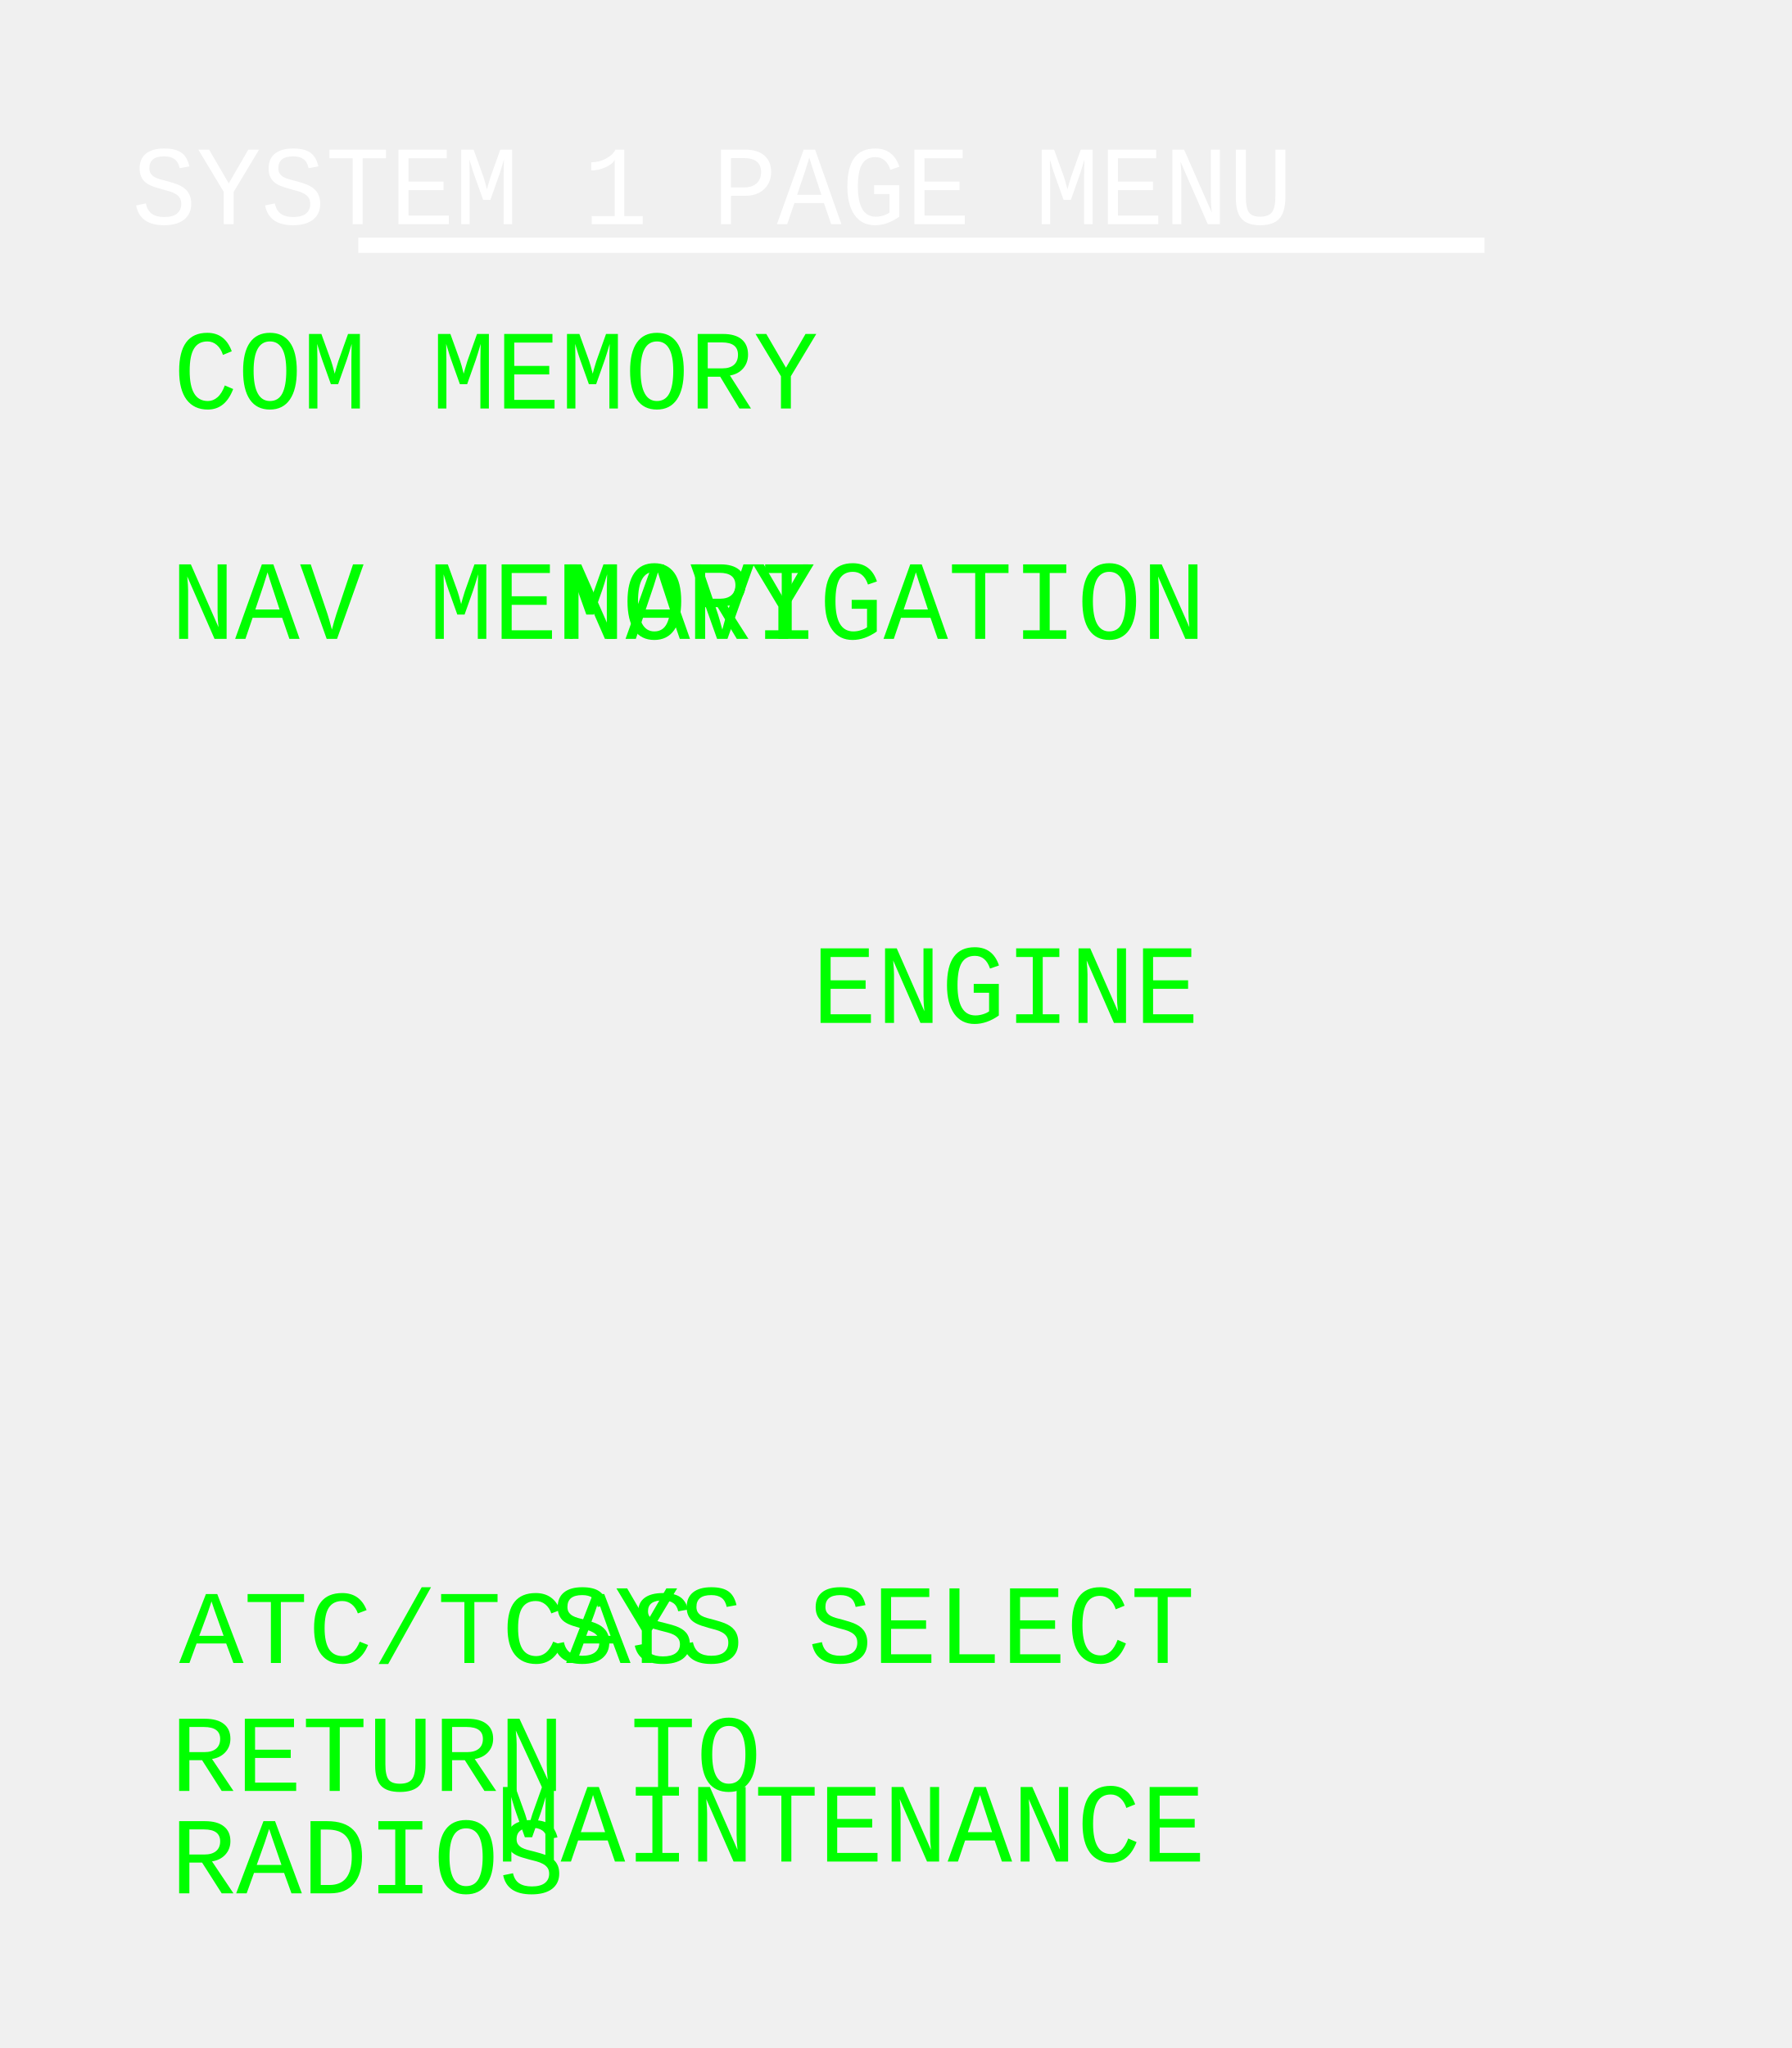
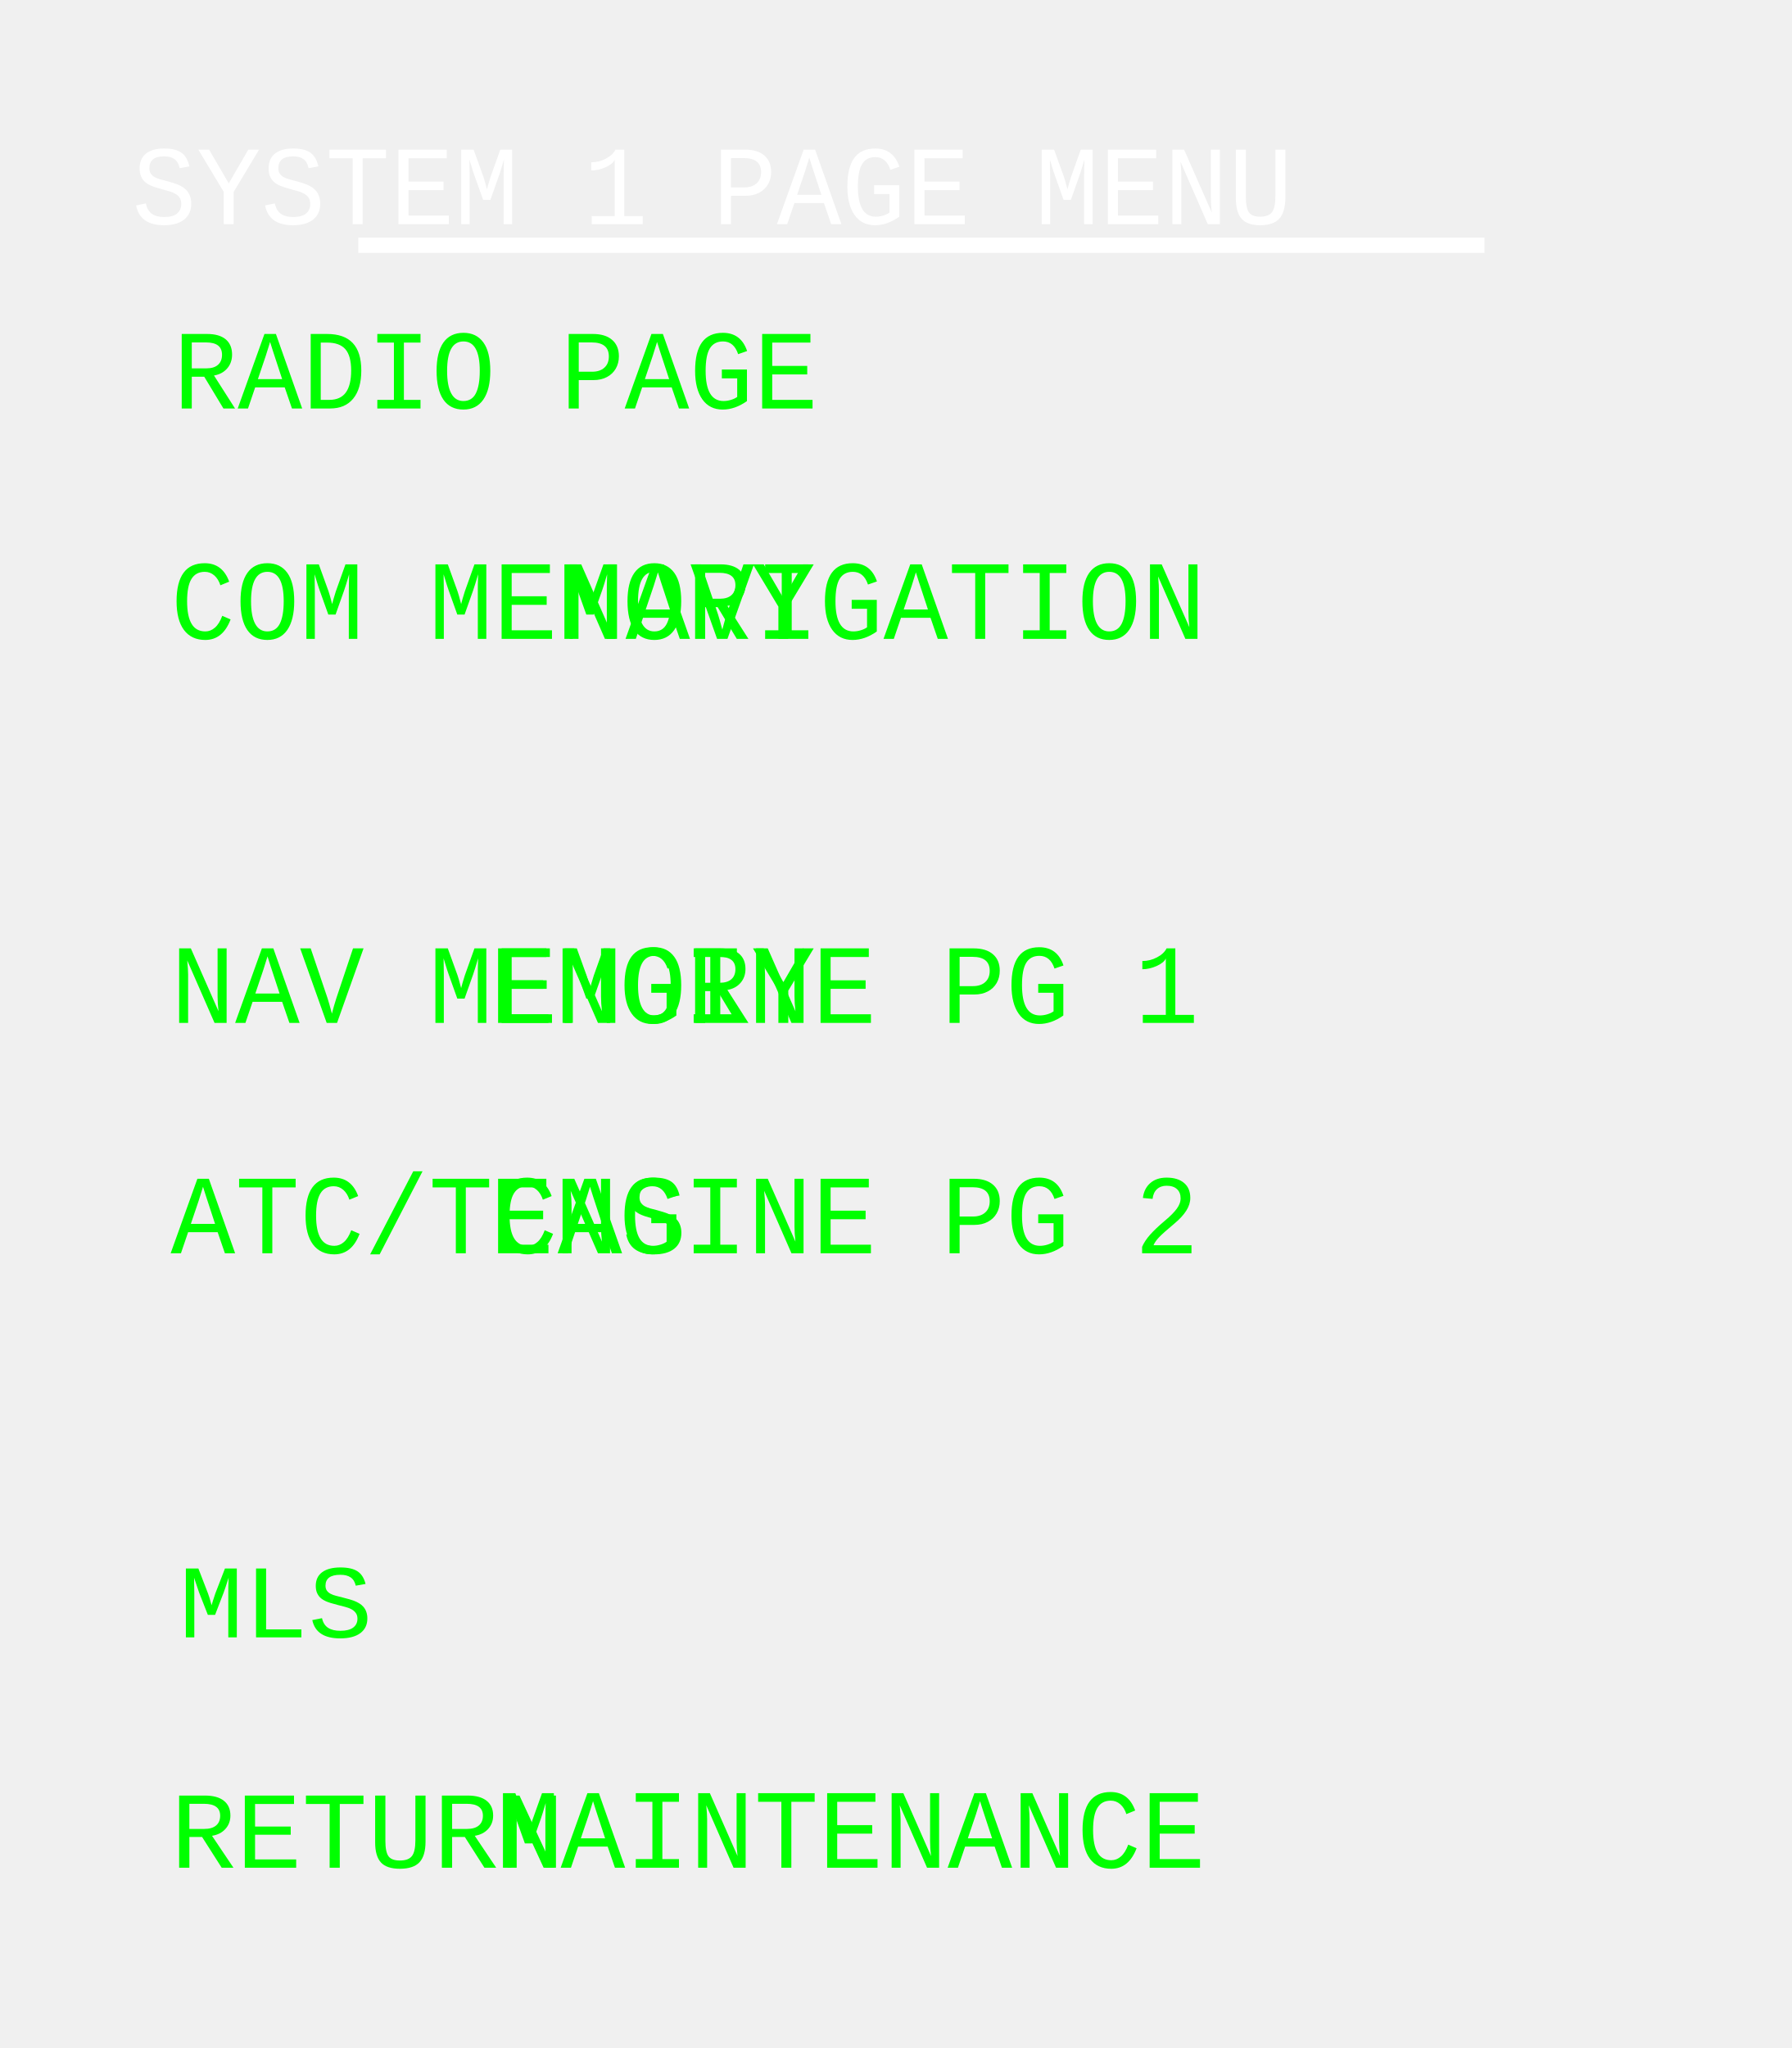
<svg xmlns="http://www.w3.org/2000/svg" xmlns:xlink="http://www.w3.org/1999/xlink" width="350" height="400" viewBox="0 0 350 400" id="svg4136" version="1.1">
  <defs id="defs4138">
    <linearGradient id="linearGradient4630">
      <stop style="stop-color:#ffffff;stop-opacity:1;" offset="0" id="stop4632" />
      <stop style="stop-color:#ffffff;stop-opacity:0;" offset="1" id="stop4634" />
    </linearGradient>
    <linearGradient id="linearGradient4361">
      <stop style="stop-color:#0000ff;stop-opacity:1;" offset="0" id="stop4363" />
      <stop style="stop-color:#0000ff;stop-opacity:0;" offset="1" id="stop4365" />
    </linearGradient>
    <linearGradient id="linearGradient4295">
      <stop style="stop-color:#000000;stop-opacity:1;" offset="0" id="stop4297" />
      <stop style="stop-color:#000000;stop-opacity:0;" offset="1" id="stop4299" />
    </linearGradient>
    <linearGradient id="linearGradient4283">
      <stop style="stop-color:#8ec58a;stop-opacity:1;" offset="0" id="stop4285" />
      <stop style="stop-color:#8ec58a;stop-opacity:0;" offset="1" id="stop4287" />
    </linearGradient>
    <marker orient="auto" refY="0" refX="0" id="Arrow2Mend" style="overflow:visible">
      <path id="path4363" style="fill:#19e600;fill-opacity:1;fill-rule:evenodd;stroke:#19e600;stroke-width:0.625;stroke-linejoin:round;stroke-opacity:1" d="M 8.719,4.034 -2.207,0.016 8.719,-4.002 c -1.745,2.372 -1.735,5.617 -6e-7,8.035 z" transform="scale(-0.6,-0.6)" />
    </marker>
    <marker orient="auto" refY="0" refX="0" id="Arrow2Lend" style="overflow:visible">
      <path id="path4357" style="fill:#19e600;fill-opacity:1;fill-rule:evenodd;stroke:#19e600;stroke-width:0.625;stroke-linejoin:round;stroke-opacity:1" d="M 8.719,4.034 -2.207,0.016 8.719,-4.002 c -1.745,2.372 -1.735,5.617 -6e-7,8.035 z" transform="matrix(-1.1,0,0,-1.1,-1.1,0)" />
    </marker>
    <marker orient="auto" refY="0" refX="0" id="Arrow1Sstart" style="overflow:visible">
      <path id="path4309" d="M 0,0 5,-5 -12.5,0 5,5 0,0 Z" style="fill:#00ffff;fill-opacity:1;fill-rule:evenodd;stroke:#00ffff;stroke-width:1pt;stroke-opacity:1" transform="matrix(0.2,0,0,0.2,1.2,0)" />
    </marker>
    <marker orient="auto" refY="0" refX="0" id="marker4639" style="overflow:visible">
      <path id="path4641" d="M 0,0 5,-5 -12.5,0 5,5 0,0 Z" style="fill:#00ffff;fill-opacity:1;fill-rule:evenodd;stroke:#00ffff;stroke-width:1pt;stroke-opacity:1" transform="matrix(0.4,0,0,0.4,4,0)" />
    </marker>
    <marker orient="auto" refY="0" refX="0" id="Arrow1Mstart" style="overflow:visible">
      <path id="path4303" d="M 0,0 5,-5 -12.5,0 5,5 0,0 Z" style="fill:#00ffff;fill-opacity:1;fill-rule:evenodd;stroke:#00ffff;stroke-width:1pt;stroke-opacity:1" transform="matrix(0.4,0,0,0.4,4,0)" />
    </marker>
    <marker orient="auto" refY="0" refX="0" id="Arrow1Lstart" style="overflow:visible">
      <path id="path4297" d="M 0,0 5,-5 -12.5,0 5,5 0,0 Z" style="fill:#00ffff;fill-opacity:1;fill-rule:evenodd;stroke:#00ffff;stroke-width:1pt;stroke-opacity:1" transform="matrix(0.8,0,0,0.8,10,0)" />
    </marker>
    <marker orient="auto" refY="0" refX="0" id="Arrow1Sstart-8" style="overflow:visible">
      <path id="path4309-9" d="M 0,0 5,-5 -12.5,0 5,5 0,0 Z" style="fill:#00ffff;fill-opacity:1;fill-rule:evenodd;stroke:#00ffff;stroke-width:1pt;stroke-opacity:1" transform="matrix(0.2,0,0,0.2,1.2,0)" />
    </marker>
    <marker orient="auto" refY="0" refX="0" id="Arrow1Sstart-7" style="overflow:visible">
      <path id="path4309-6" d="M 0,0 5,-5 -12.5,0 5,5 0,0 Z" style="fill:#00ffff;fill-opacity:1;fill-rule:evenodd;stroke:#00ffff;stroke-width:1pt;stroke-opacity:1" transform="matrix(0.2,0,0,0.2,1.2,0)" />
    </marker>
    <linearGradient xlink:href="#linearGradient4283" id="linearGradient4289" x1="105.55" y1="94.486" x2="184.586" y2="94.486" gradientUnits="userSpaceOnUse" />
    <linearGradient xlink:href="#linearGradient4295" id="linearGradient4301" x1="419.733" y1="84.018" x2="496.901" y2="84.018" gradientUnits="userSpaceOnUse" />
    <linearGradient xlink:href="#linearGradient4361" id="linearGradient4367" x1="514.403" y1="612.717" x2="593.208" y2="612.717" gradientUnits="userSpaceOnUse" />
    <linearGradient xlink:href="#linearGradient4630" id="linearGradient4636" x1="121.015" y1="724.176" x2="334.129" y2="724.176" gradientUnits="userSpaceOnUse" />
  </defs>
  <g id="layer1" transform="translate(0,-624)" />
  <g id="layer2" transform="translate(0,-624)" />
  <g id="layer3" transform="translate(0,-624)">
-     <text xml:space="preserve" style="font-style:normal;font-variant:normal;font-weight:normal;font-stretch:normal;font-size:26.835px;line-height:125%;font-family:'Liberation Mono';-inkscape-font-specification:'Liberation Mono, Normal';text-align:start;letter-spacing:0px;word-spacing:0px;writing-mode:lr-tb;text-anchor:start;fill:#00ff00;fill-opacity:1;stroke:none;stroke-width:1px;stroke-linecap:butt;stroke-linejoin:miter;stroke-opacity:1" x="34.521" y="961.964" id="atctcas" transform="scale(1.013874,0.9863162)">
-       <tspan y="961.964" x="34.521" id="tspan4341-2" style="font-style:normal;font-variant:normal;font-weight:normal;font-stretch:normal;font-size:20.709px;line-height:125%;font-family:'Liberation Mono';-inkscape-font-specification:'Liberation Mono, Normal';text-align:start;writing-mode:lr-tb;text-anchor:start;fill:#00ff00;fill-opacity:1;stroke:none;stroke-opacity:1">ATC/TCAS</tspan>
+     <text xml:space="preserve" style="font-style:normal;font-variant:normal;font-weight:normal;font-stretch:normal;font-size:26.835px;line-height:125%;font-family:'Liberation Mono';-inkscape-font-specification:'Liberation Mono, Normal';text-align:start;letter-spacing:0px;word-spacing:0px;writing-mode:lr-tb;text-anchor:start;fill:#00ff00;fill-opacity:1;stroke:none;stroke-width:1px;stroke-linecap:butt;stroke-linejoin:miter;stroke-opacity:1" x="34.521" y="956.894" id="atctcas" transform="scale(1.013874,0.9863162)">
+       <tspan y="956.894" x="34.521" id="tspan4341-2" style="font-style:normal;font-variant:normal;font-weight:normal;font-stretch:normal;font-size:20.709px;line-height:125%;font-family:'Liberation Mono';-inkscape-font-specification:'Liberation Mono, Normal';text-align:start;writing-mode:lr-tb;text-anchor:start;fill:#00ff00;fill-opacity:1;stroke:none;stroke-opacity:1">MLS</tspan>
    </text>
-     <text xml:space="preserve" style="font-style:normal;font-variant:normal;font-weight:normal;font-stretch:normal;font-size:27.914px;line-height:125%;font-family:'Liberation Mono';-inkscape-font-specification:'Liberation Mono, Normal';text-align:start;letter-spacing:0px;word-spacing:0px;writing-mode:lr-tb;text-anchor:start;fill:#00ff00;fill-opacity:1;stroke:none;stroke-width:1px;stroke-linecap:butt;stroke-linejoin:miter;stroke-opacity:1" x="323.267" y="924.772" id="atctcas-3" transform="scale(0.9746918,1.025965)">
-       <tspan y="924.772" x="323.267" id="tspan4341-2-6" style="font-style:normal;font-variant:normal;font-weight:normal;font-stretch:normal;font-size:21.541px;line-height:125%;font-family:'Liberation Mono';-inkscape-font-specification:'Liberation Mono, Normal';text-align:end;writing-mode:lr-tb;text-anchor:end;fill:#00ff00;fill-opacity:1;stroke:none;stroke-opacity:1">SYS SELECT</tspan>
-     </text>
-     <text xml:space="preserve" style="font-style:normal;font-variant:normal;font-weight:normal;font-stretch:normal;font-size:27.914px;line-height:125%;font-family:'Liberation Mono';-inkscape-font-specification:'Liberation Mono, Normal';text-align:start;letter-spacing:0px;word-spacing:0px;writing-mode:lr-tb;text-anchor:start;fill:#00ff00;fill-opacity:1;stroke:none;stroke-width:1px;stroke-linecap:butt;stroke-linejoin:miter;stroke-opacity:1" x="325.398" y="962.59" id="atctcas-3-6" transform="scale(0.9746918,1.025965)">
-       <tspan y="962.59" x="325.398" id="tspan4341-2-6-2" style="font-style:normal;font-variant:normal;font-weight:normal;font-stretch:normal;font-size:21.541px;line-height:125%;font-family:'Liberation Mono';-inkscape-font-specification:'Liberation Mono, Normal';text-align:end;writing-mode:lr-tb;text-anchor:end;fill:#00ff00;fill-opacity:1;stroke:none;stroke-opacity:1">MAINTENANCE</tspan>
+     <text xml:space="preserve" style="font-style:normal;font-variant:normal;font-weight:normal;font-stretch:normal;font-size:27.914px;line-height:125%;font-family:'Liberation Mono';-inkscape-font-specification:'Liberation Mono, Normal';text-align:start;letter-spacing:0px;word-spacing:0px;writing-mode:lr-tb;text-anchor:start;fill:#00ff00;fill-opacity:1;stroke:none;stroke-width:1px;stroke-linecap:butt;stroke-linejoin:miter;stroke-opacity:1" x="325.398" y="963.76" id="atctcas-3-6" transform="scale(0.9746918,1.025965)">
+       <tspan y="963.76" x="325.398" id="tspan4341-2-6-2" style="font-style:normal;font-variant:normal;font-weight:normal;font-stretch:normal;font-size:21.541px;line-height:125%;font-family:'Liberation Mono';-inkscape-font-specification:'Liberation Mono, Normal';text-align:end;writing-mode:lr-tb;text-anchor:end;fill:#00ff00;fill-opacity:1;stroke:none;stroke-opacity:1">MAINTENANCE</tspan>
    </text>
    <text xml:space="preserve" style="font-style:normal;font-variant:normal;font-weight:normal;font-stretch:normal;font-size:27.914px;line-height:125%;font-family:'Liberation Mono';-inkscape-font-specification:'Liberation Mono, Normal';text-align:start;letter-spacing:0px;word-spacing:0px;writing-mode:lr-tb;text-anchor:start;fill:#00ff00;fill-opacity:1;stroke:none;stroke-width:1px;stroke-linecap:butt;stroke-linejoin:miter;stroke-opacity:1" x="34.205" y="729.834" id="atctcas-3-9" transform="scale(0.9746918,1.025965)">
-       <tspan y="729.834" x="34.205" id="tspan4341-2-6-1" style="font-style:normal;font-variant:normal;font-weight:normal;font-stretch:normal;font-size:21.541px;line-height:125%;font-family:'Liberation Mono';-inkscape-font-specification:'Liberation Mono, Normal';text-align:start;writing-mode:lr-tb;text-anchor:start;fill:#00ff00;fill-opacity:1;stroke:none;stroke-opacity:1">NAV MEMORY</tspan>
+       <tspan y="729.834" x="34.205" id="tspan4341-2-6-1" style="font-style:normal;font-variant:normal;font-weight:normal;font-stretch:normal;font-size:21.541px;line-height:125%;font-family:'Liberation Mono';-inkscape-font-specification:'Liberation Mono, Normal';text-align:start;writing-mode:lr-tb;text-anchor:start;fill:#00ff00;fill-opacity:1;stroke:none;stroke-opacity:1">COM MEMORY</tspan>
    </text>
    <text xml:space="preserve" style="font-style:normal;font-variant:normal;font-weight:normal;font-stretch:normal;font-size:27.914px;line-height:125%;font-family:'Liberation Mono';-inkscape-font-specification:'Liberation Mono, Normal';text-align:start;letter-spacing:0px;word-spacing:0px;writing-mode:lr-tb;text-anchor:start;fill:#00ff00;fill-opacity:1;stroke:none;stroke-width:1px;stroke-linecap:butt;stroke-linejoin:miter;stroke-opacity:1" x="34.72" y="685.973" id="atctcas-3-2" transform="scale(0.9746918,1.025965)">
-       <tspan y="685.973" x="34.72" id="tspan4341-2-6-7" style="font-style:normal;font-variant:normal;font-weight:normal;font-stretch:normal;font-size:21.541px;line-height:125%;font-family:'Liberation Mono';-inkscape-font-specification:'Liberation Mono, Normal';text-align:start;writing-mode:lr-tb;text-anchor:start;fill:#00ff00;fill-opacity:1;stroke:none;stroke-opacity:1">COM MEMORY</tspan>
+       <tspan y="685.973" x="34.72" id="tspan4341-2-6-7" style="font-style:normal;font-variant:normal;font-weight:normal;font-stretch:normal;font-size:21.541px;line-height:125%;font-family:'Liberation Mono';-inkscape-font-specification:'Liberation Mono, Normal';text-align:start;writing-mode:lr-tb;text-anchor:start;fill:#00ff00;fill-opacity:1;stroke:none;stroke-opacity:1">RADIO PAGE</tspan>
    </text>
    <text xml:space="preserve" style="font-style:normal;font-variant:normal;font-weight:normal;font-stretch:normal;font-size:27.914px;line-height:125%;font-family:'Liberation Mono';-inkscape-font-specification:'Liberation Mono, Normal';text-align:start;letter-spacing:0px;word-spacing:0px;writing-mode:lr-tb;text-anchor:start;fill:#00ff00;fill-opacity:1;stroke:none;stroke-width:1px;stroke-linecap:butt;stroke-linejoin:miter;stroke-opacity:1" x="325.472" y="729.834" id="atctcas-3-0" transform="scale(0.9746918,1.025965)">
      <tspan y="729.834" x="325.472" id="tspan4341-2-6-9" style="font-style:normal;font-variant:normal;font-weight:normal;font-stretch:normal;font-size:21.541px;line-height:125%;font-family:'Liberation Mono';-inkscape-font-specification:'Liberation Mono, Normal';text-align:end;writing-mode:lr-tb;text-anchor:end;fill:#00ff00;fill-opacity:1;stroke:none;stroke-opacity:1">NAVIGATION</tspan>
    </text>
    <text xml:space="preserve" style="font-style:normal;font-variant:normal;font-weight:normal;font-stretch:normal;font-size:27.914px;line-height:125%;font-family:'Liberation Mono';-inkscape-font-specification:'Liberation Mono, Normal';text-align:start;letter-spacing:0px;word-spacing:0px;writing-mode:lr-tb;text-anchor:start;fill:#00ff00;fill-opacity:1;stroke:none;stroke-width:1px;stroke-linecap:butt;stroke-linejoin:miter;stroke-opacity:1" x="324.078" y="802.936" id="atctcas-3-36" transform="scale(0.9746918,1.025965)">
-       <tspan y="802.936" x="324.078" id="tspan4341-2-6-0" style="font-style:normal;font-variant:normal;font-weight:normal;font-stretch:normal;font-size:21.541px;line-height:125%;font-family:'Liberation Mono';-inkscape-font-specification:'Liberation Mono, Normal';text-align:end;writing-mode:lr-tb;text-anchor:end;fill:#00ff00;fill-opacity:1;stroke:none;stroke-opacity:1">ENGINE</tspan>
+       <tspan y="802.936" x="324.078" id="tspan4341-2-6-0" style="font-style:normal;font-variant:normal;font-weight:normal;font-stretch:normal;font-size:21.541px;line-height:125%;font-family:'Liberation Mono';-inkscape-font-specification:'Liberation Mono, Normal';text-align:end;writing-mode:lr-tb;text-anchor:end;fill:#00ff00;fill-opacity:1;stroke:none;stroke-opacity:1">ENGINE PG 1</tspan>
    </text>
    <text xml:space="preserve" style="font-style:normal;font-variant:normal;font-weight:normal;font-stretch:normal;font-size:27.914px;line-height:125%;font-family:'Liberation Mono';-inkscape-font-specification:'Liberation Mono, Normal';text-align:start;letter-spacing:0px;word-spacing:0px;writing-mode:lr-tb;text-anchor:start;fill:#ffffff;fill-opacity:1;stroke:none;stroke-width:1px;stroke-linecap:butt;stroke-linejoin:miter;stroke-opacity:1" x="184.67" y="650.884" id="atctcas-3-62" transform="scale(0.9746918,1.025965)">
      <tspan y="650.884" x="184.67" id="tspan4341-2-6-6" style="font-style:normal;font-variant:normal;font-weight:normal;font-stretch:normal;font-size:21.541px;line-height:125%;font-family:'Liberation Mono';-inkscape-font-specification:'Liberation Mono, Normal';text-align:center;writing-mode:lr-tb;text-anchor:middle;fill:#ffffff;fill-opacity:1;stroke:none;stroke-opacity:1">SYSTEM 1 PAGE MENU</tspan>
    </text>
    <path style="fill:none;fill-opacity:1;fill-rule:evenodd;stroke:#ffffff;stroke-width:3;stroke-linecap:butt;stroke-linejoin:miter;stroke-miterlimit:4;stroke-dasharray:none;stroke-opacity:1" d="m 70,671.9 220,0" id="path4489" />
-     <text style="font-style:normal;font-variant:normal;font-weight:normal;font-stretch:normal;font-size:27.708px;line-height:125%;font-family:'Liberation Mono';-inkscape-font-specification:'Liberation Mono, Normal';text-align:start;letter-spacing:0px;word-spacing:0px;writing-mode:lr-tb;text-anchor:start;fill:#00ff00;fill-opacity:1;stroke:none;stroke-width:1px;stroke-linecap:butt;stroke-linejoin:miter;stroke-opacity:1" x="33.309" y="973.791" id="return" xml:space="default">
-       <tspan y="973.791" x="33.309" style="font-style:normal;font-variant:normal;font-weight:normal;font-stretch:normal;font-size:21.383px;line-height:125%;font-family:'Liberation Mono';-inkscape-font-specification:'Liberation Mono, Normal';text-align:start;writing-mode:lr-tb;text-anchor:start;fill:#00ff00;fill-opacity:1;stroke:none;stroke-opacity:1" id="tspan4437">RETURN TO</tspan>
+     <text style="font-style:normal;font-variant:normal;font-weight:normal;font-stretch:normal;font-size:27.708px;line-height:125%;font-family:'Liberation Mono';-inkscape-font-specification:'Liberation Mono, Normal';text-align:start;letter-spacing:0px;word-spacing:0px;writing-mode:lr-tb;text-anchor:start;fill:#00ff00;fill-opacity:1;stroke:none;stroke-width:1px;stroke-linecap:butt;stroke-linejoin:miter;stroke-opacity:1" x="33.309" y="988.791" id="return" xml:space="default">
+       <tspan y="988.791" x="33.309" style="font-style:normal;font-variant:normal;font-weight:normal;font-stretch:normal;font-size:21.383px;line-height:125%;font-family:'Liberation Mono';-inkscape-font-specification:'Liberation Mono, Normal';text-align:start;writing-mode:lr-tb;text-anchor:start;fill:#00ff00;fill-opacity:1;stroke:none;stroke-opacity:1" id="tspan4437">RETURN</tspan>
    </text>
-     <text style="font-style:normal;font-variant:normal;font-weight:normal;font-stretch:normal;font-size:27.708px;line-height:125%;font-family:'Liberation Mono';-inkscape-font-specification:'Liberation Mono, Normal';text-align:start;letter-spacing:0px;word-spacing:0px;writing-mode:lr-tb;text-anchor:start;fill:#00ff00;fill-opacity:1;stroke:none;stroke-width:1px;stroke-linecap:butt;stroke-linejoin:miter;stroke-opacity:1" x="33.309" y="993.791" id="return-3" xml:space="default">
-       <tspan y="993.791" x="33.309" style="font-style:normal;font-variant:normal;font-weight:normal;font-stretch:normal;font-size:21.383px;line-height:125%;font-family:'Liberation Mono';-inkscape-font-specification:'Liberation Mono, Normal';text-align:start;writing-mode:lr-tb;text-anchor:start;fill:#00ff00;fill-opacity:1;stroke:none;stroke-opacity:1" id="tspan4437-7">RADIOS</tspan>
+     <text xml:space="preserve" style="font-style:normal;font-variant:normal;font-weight:normal;font-stretch:normal;font-size:27.914px;line-height:125%;font-family:'Liberation Mono';-inkscape-font-specification:'Liberation Mono, Normal';text-align:start;letter-spacing:0px;word-spacing:0px;writing-mode:lr-tb;text-anchor:start;fill:#00ff00;fill-opacity:1;stroke:none;stroke-width:1px;stroke-linecap:butt;stroke-linejoin:miter;stroke-opacity:1" x="34.205" y="802.936" id="atctcas-3-9-3" transform="scale(0.9746918,1.025965)">
+       <tspan y="802.936" x="34.205" id="tspan4341-2-6-1-6" style="font-style:normal;font-variant:normal;font-weight:normal;font-stretch:normal;font-size:21.541px;line-height:125%;font-family:'Liberation Mono';-inkscape-font-specification:'Liberation Mono, Normal';text-align:start;writing-mode:lr-tb;text-anchor:start;fill:#00ff00;fill-opacity:1;stroke:none;stroke-opacity:1">NAV MEMORY</tspan>
+     </text>
+     <text xml:space="preserve" style="font-style:normal;font-variant:normal;font-weight:normal;font-stretch:normal;font-size:27.914px;line-height:125%;font-family:'Liberation Mono';-inkscape-font-specification:'Liberation Mono, Normal';text-align:start;letter-spacing:0px;word-spacing:0px;writing-mode:lr-tb;text-anchor:start;fill:#00ff00;fill-opacity:1;stroke:none;stroke-width:1px;stroke-linecap:butt;stroke-linejoin:miter;stroke-opacity:1" x="324.078" y="846.797" id="atctcas-3-36-7" transform="scale(0.9746918,1.025965)">
+       <tspan y="846.797" x="324.078" id="tspan4341-2-6-0-5" style="font-style:normal;font-variant:normal;font-weight:normal;font-stretch:normal;font-size:21.541px;line-height:125%;font-family:'Liberation Mono';-inkscape-font-specification:'Liberation Mono, Normal';text-align:end;writing-mode:lr-tb;text-anchor:end;fill:#00ff00;fill-opacity:1;stroke:none;stroke-opacity:1">ENGINE PG 2</tspan>
+     </text>
+     <text xml:space="preserve" style="font-style:normal;font-variant:normal;font-weight:normal;font-stretch:normal;font-size:27.914px;line-height:125%;font-family:'Liberation Mono';-inkscape-font-specification:'Liberation Mono, Normal';text-align:start;letter-spacing:0px;word-spacing:0px;writing-mode:lr-tb;text-anchor:start;fill:#00ff00;fill-opacity:1;stroke:none;stroke-width:1px;stroke-linecap:butt;stroke-linejoin:miter;stroke-opacity:1" x="34.205" y="846.797" id="atctcas-3-9-3-3" transform="scale(0.9746918,1.025965)">
+       <tspan y="846.797" x="34.205" id="tspan4341-2-6-1-6-5" style="font-style:normal;font-variant:normal;font-weight:normal;font-stretch:normal;font-size:21.541px;line-height:125%;font-family:'Liberation Mono';-inkscape-font-specification:'Liberation Mono, Normal';text-align:start;writing-mode:lr-tb;text-anchor:start;fill:#00ff00;fill-opacity:1;stroke:none;stroke-opacity:1">ATC/TCAS</tspan>
    </text>
  </g>
</svg>
